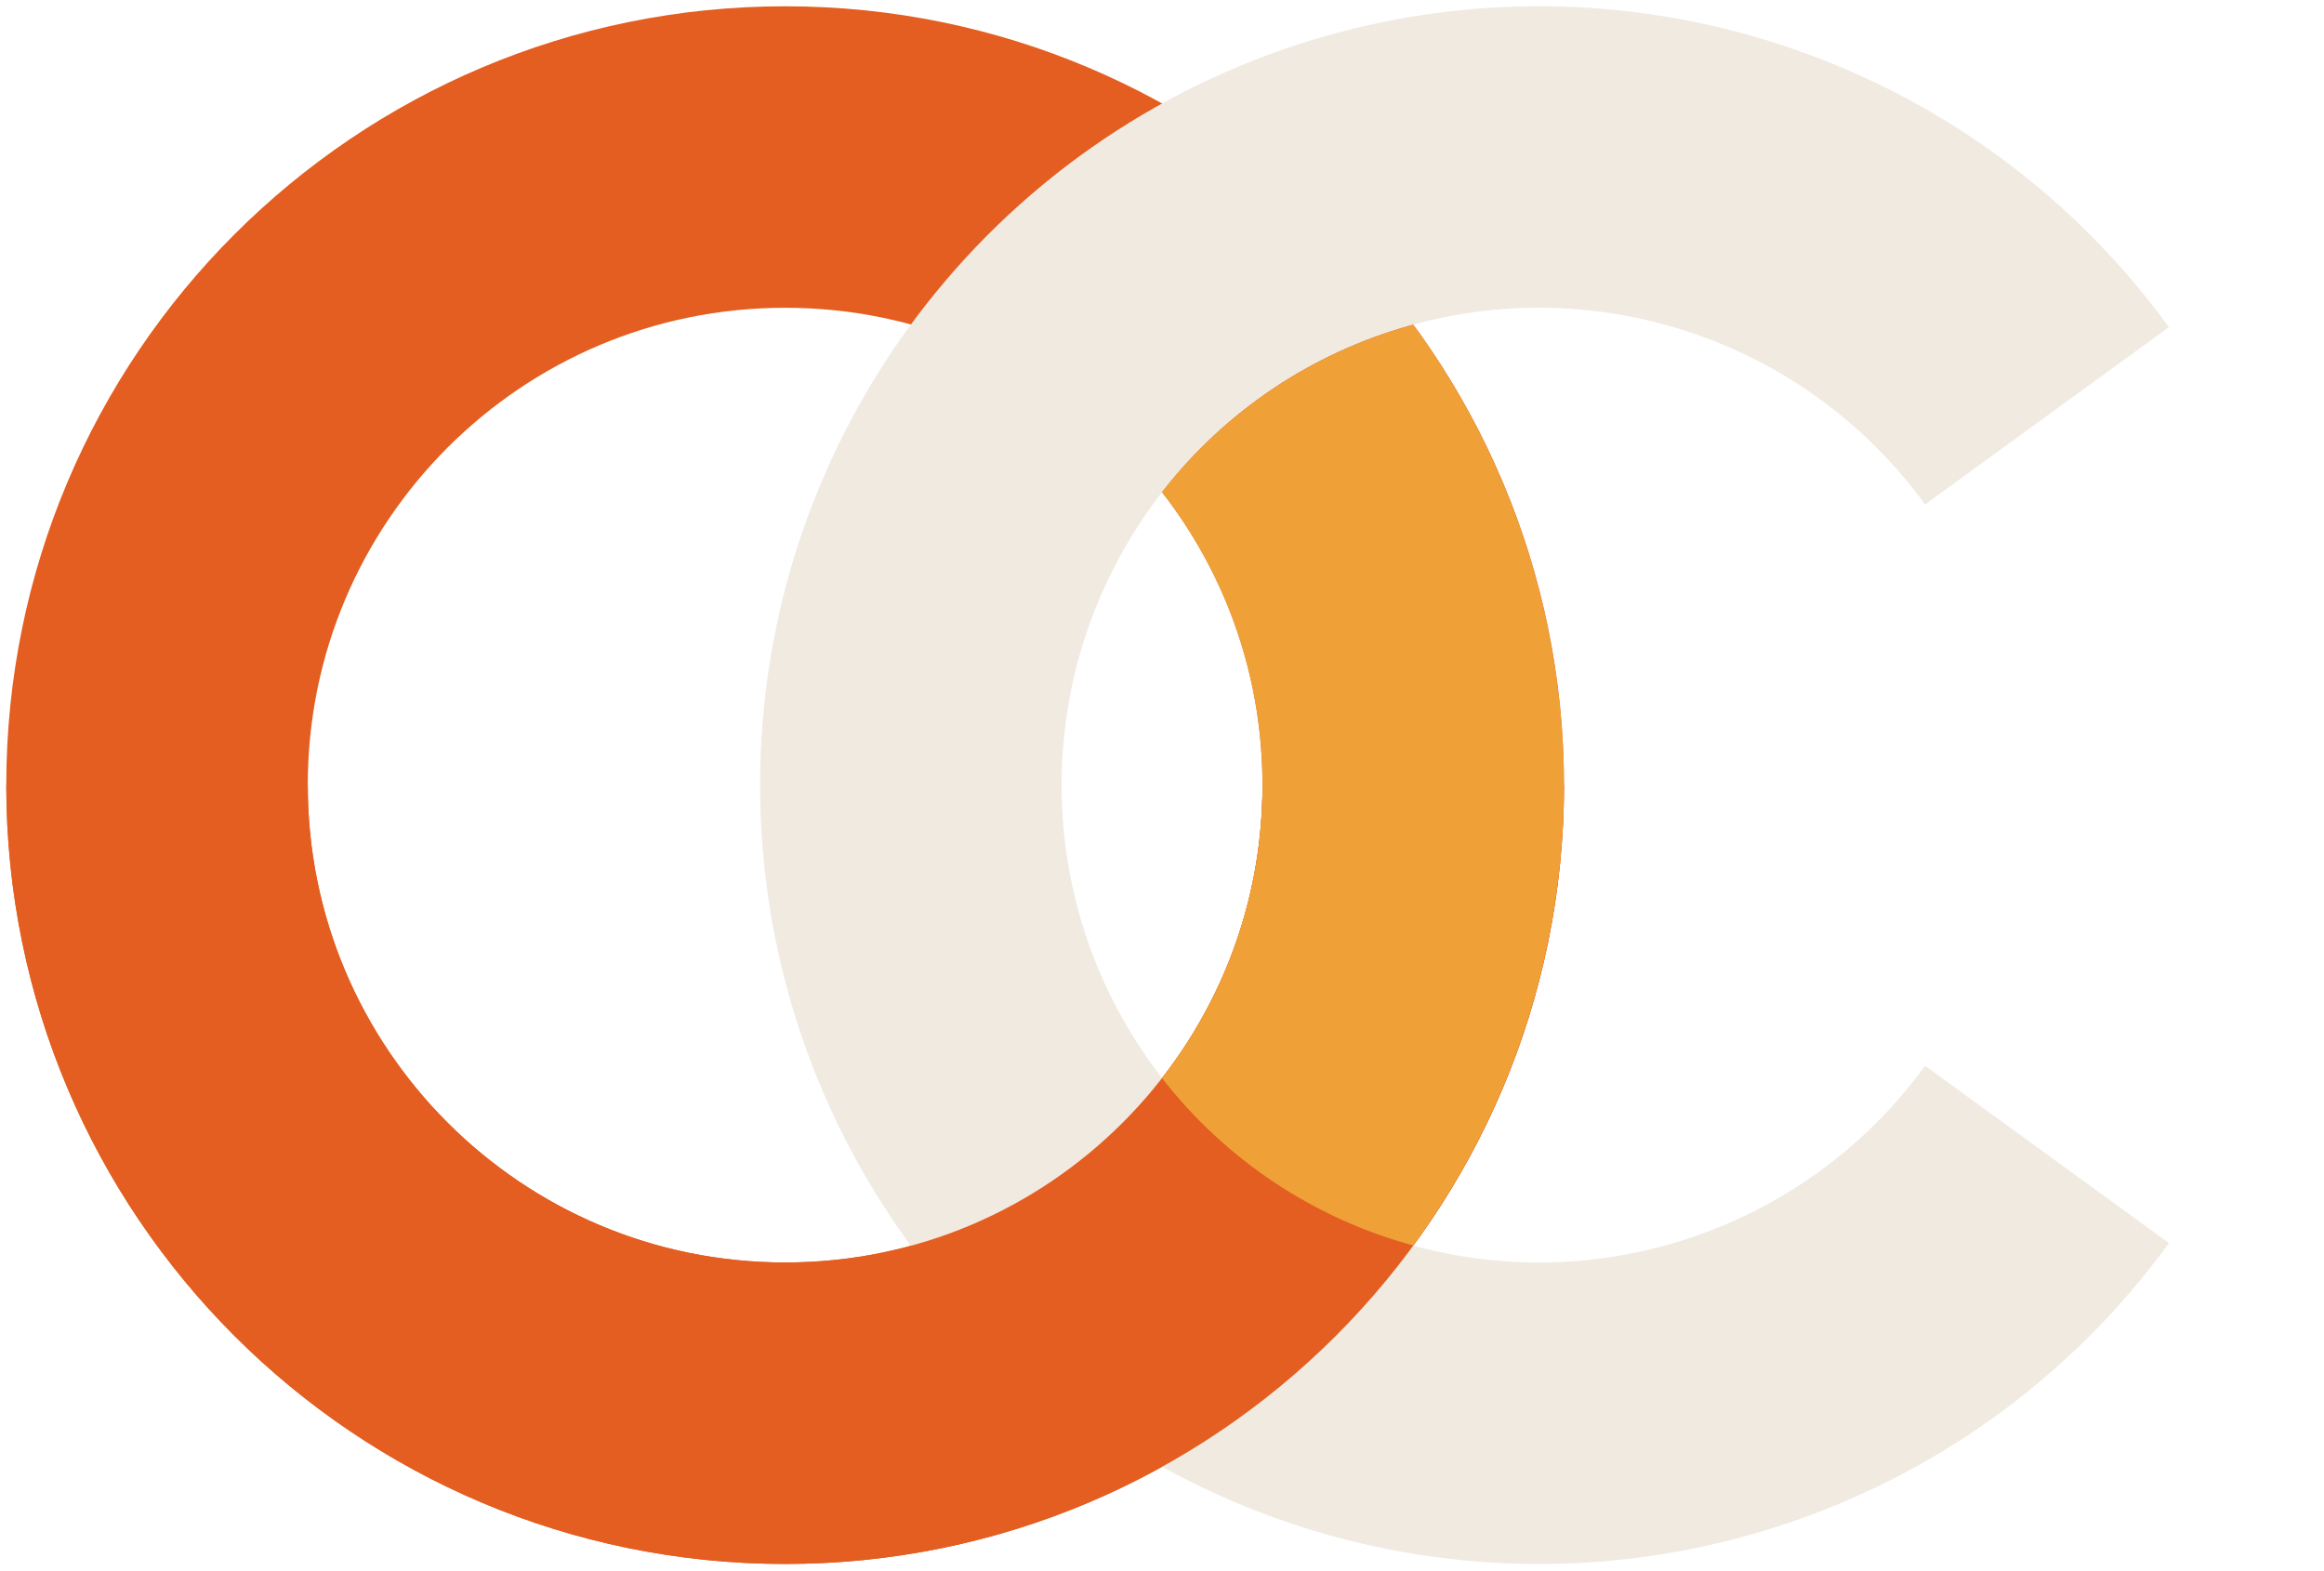
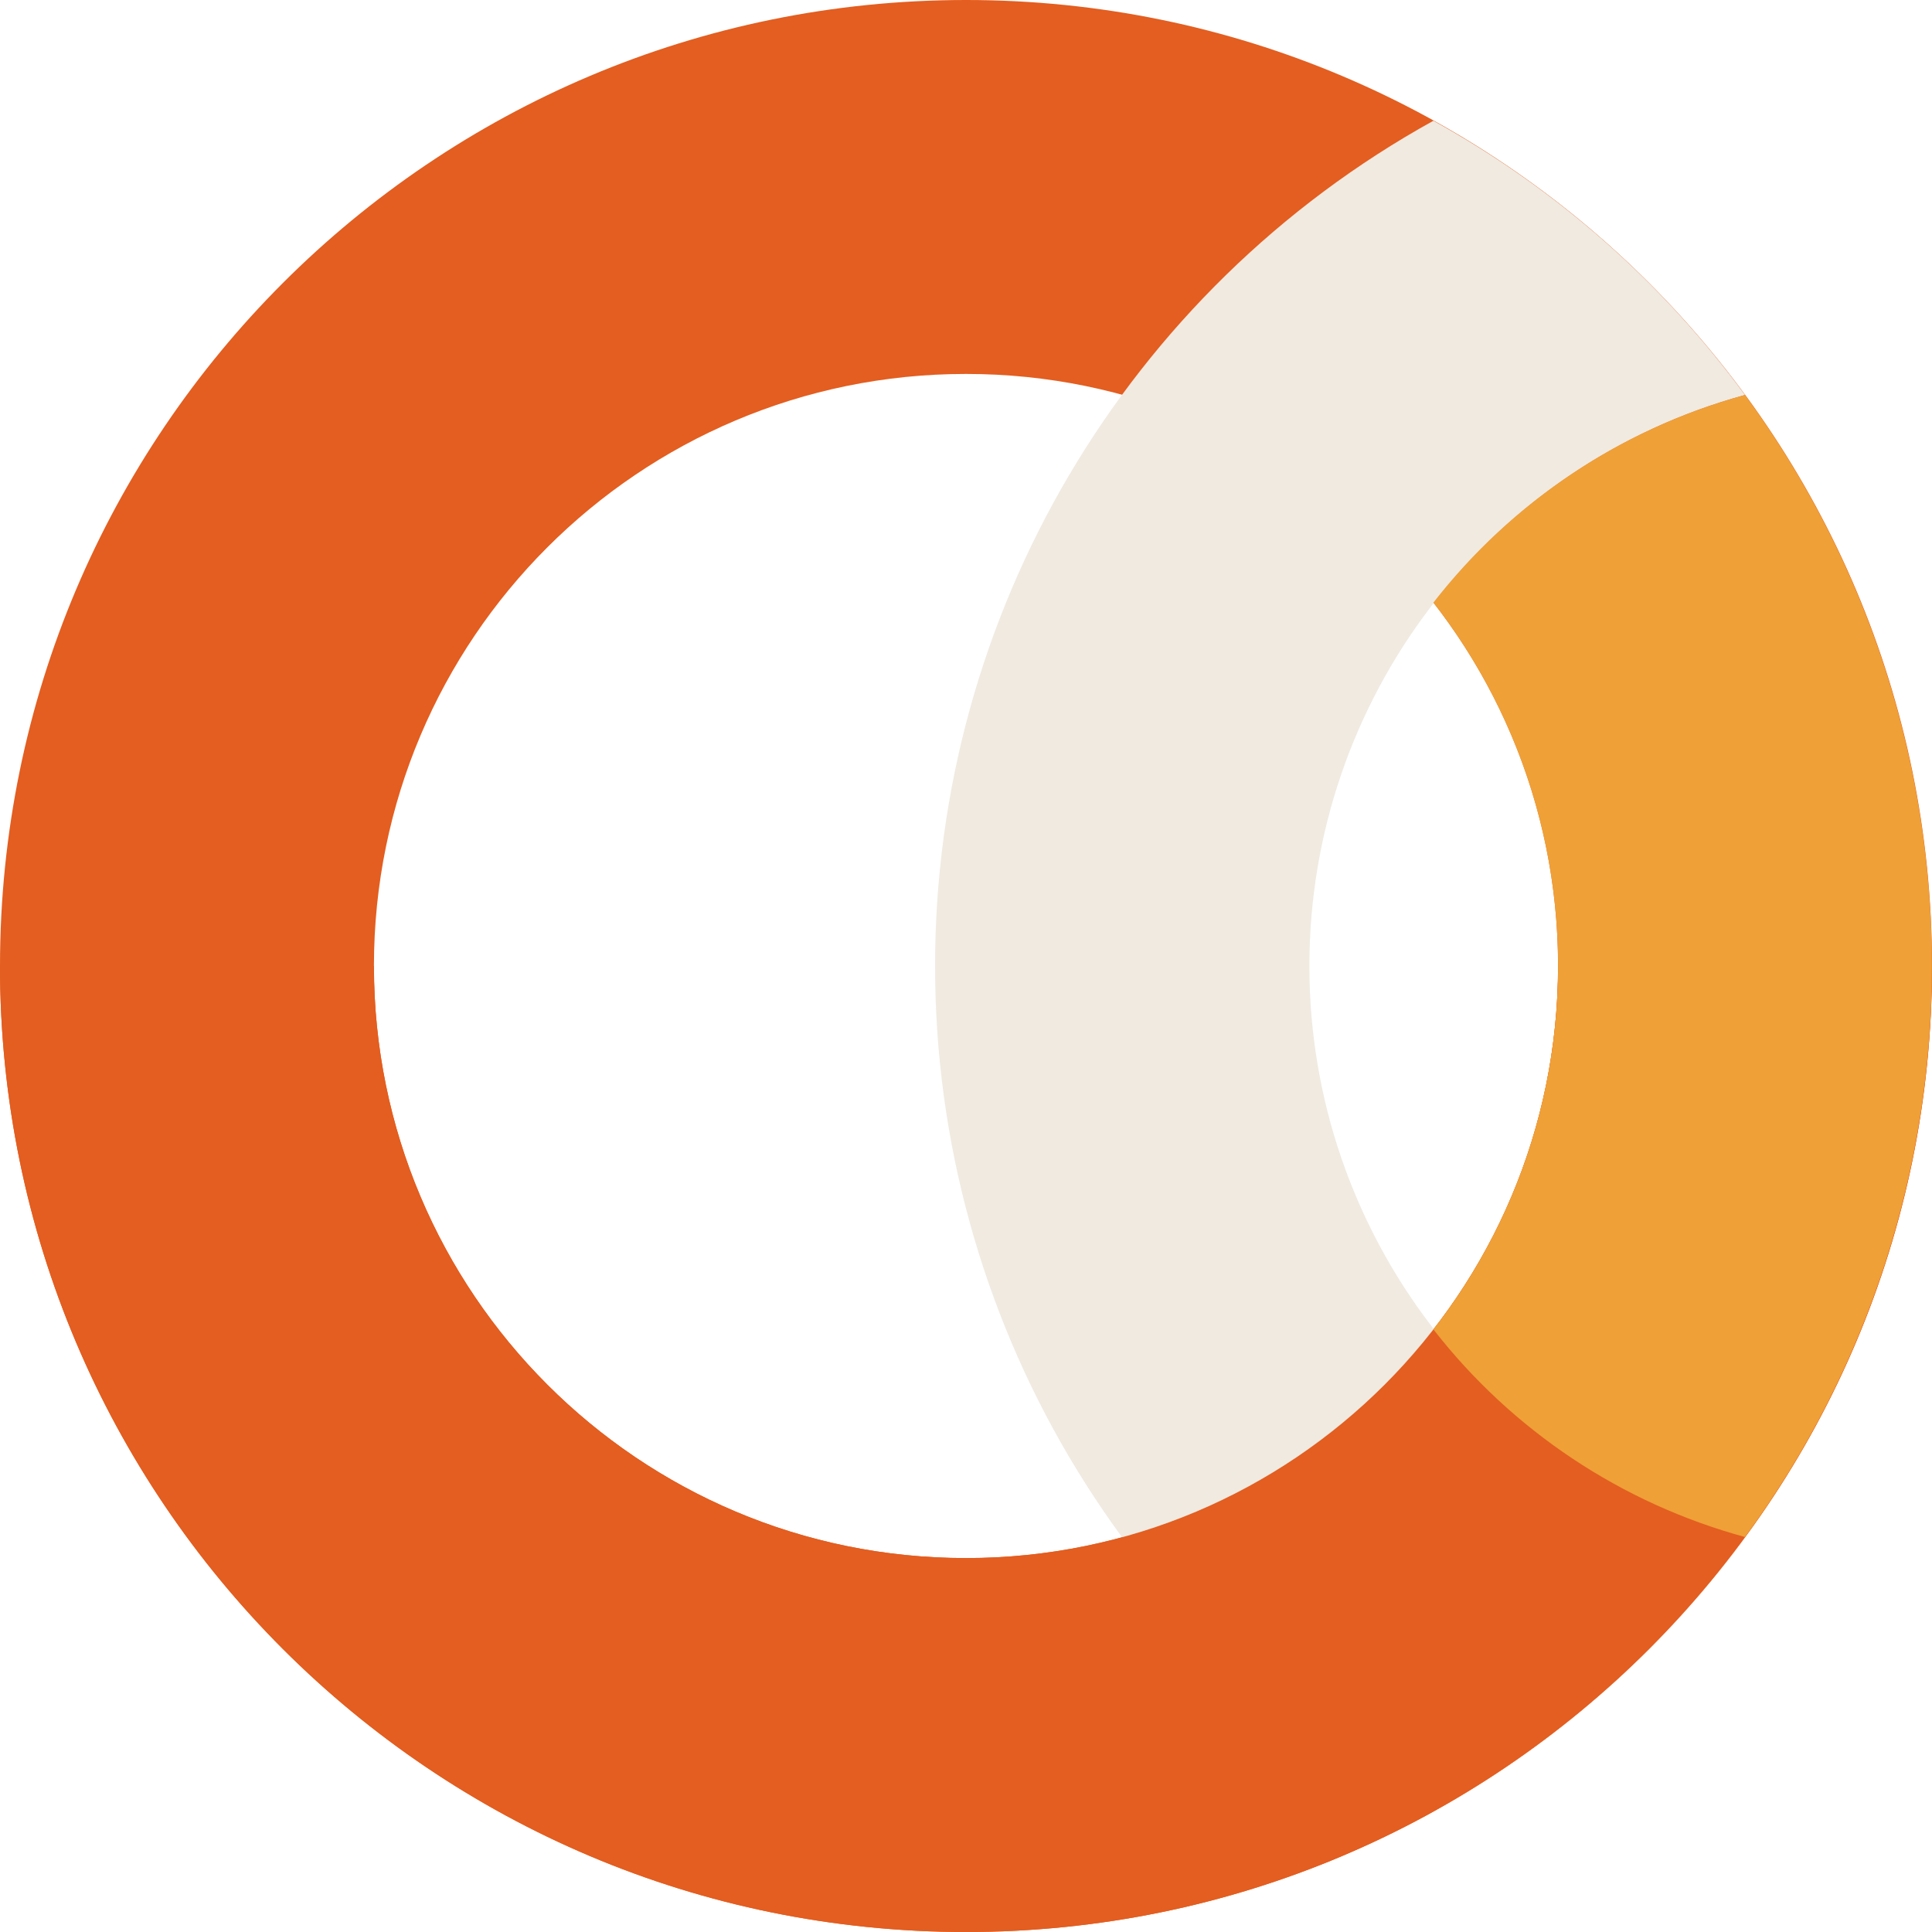
- <svg xmlns="http://www.w3.org/2000/svg" viewBox="0 0 74.00 50.00" width="74" height="50" role="img">
-   <g fill="none" stroke-width="9.6">
-     <circle cx="25" cy="25" r="20" stroke="#e35e20" />
-     <path d="M65.18 13.24A20 20 0 1 0 65.18 36.76" stroke="#f0eae1" />
-     <path d="M45 25A20 20 0 0 1 5 25" stroke="#e35e20" />
+ <svg xmlns="http://www.w3.org/2000/svg" viewBox="0 0 49.60 49.60" width="50" height="50" role="img">
+   <g transform="translate(-0.2 -0.2)">
+     <path fill="#e35e20" fill-rule="evenodd" d="M25 .2a24.8 24.8 0 1 0 0 49.6a24.8 24.8 0 1 0 0-49.6zM25 9.8a15.2 15.2 0 1 1 0 30.4a15.2 15.2 0 1 1 0-30.4z" />
+     <path fill="#f0eae1" d="M37 3.3A24.8 24.8 0 0 1 45 10.34A15.2 15.2 0 0 0 45 39.66A24.8 24.8 0 0 1 37 46.7A24.8 24.8 0 0 1 37 3.3z" />
+     <path fill="#e35e20" d="M.2 25A24.8 24.8 0 0 0 49.8 25H40.2A15.2 15.2 0 0 1 9.8 25z" />
+     <path fill="#efa037" d="M45 10.34A24.8 24.8 0 0 1 45 39.66A15.2 15.2 0 0 1 37 34.33A15.2 15.2 0 0 0 37 15.67A15.2 15.2 0 0 1 45 10.34z" />
  </g>
-   <path d="M45 10.34A24.8 24.8 0 0 1 45 39.66A15.2 15.2 0 0 1 37 34.33A15.2 15.2 0 0 0 37 15.67A15.2 15.2 0 0 1 45 10.34Z" fill="#efa037" />
</svg>
